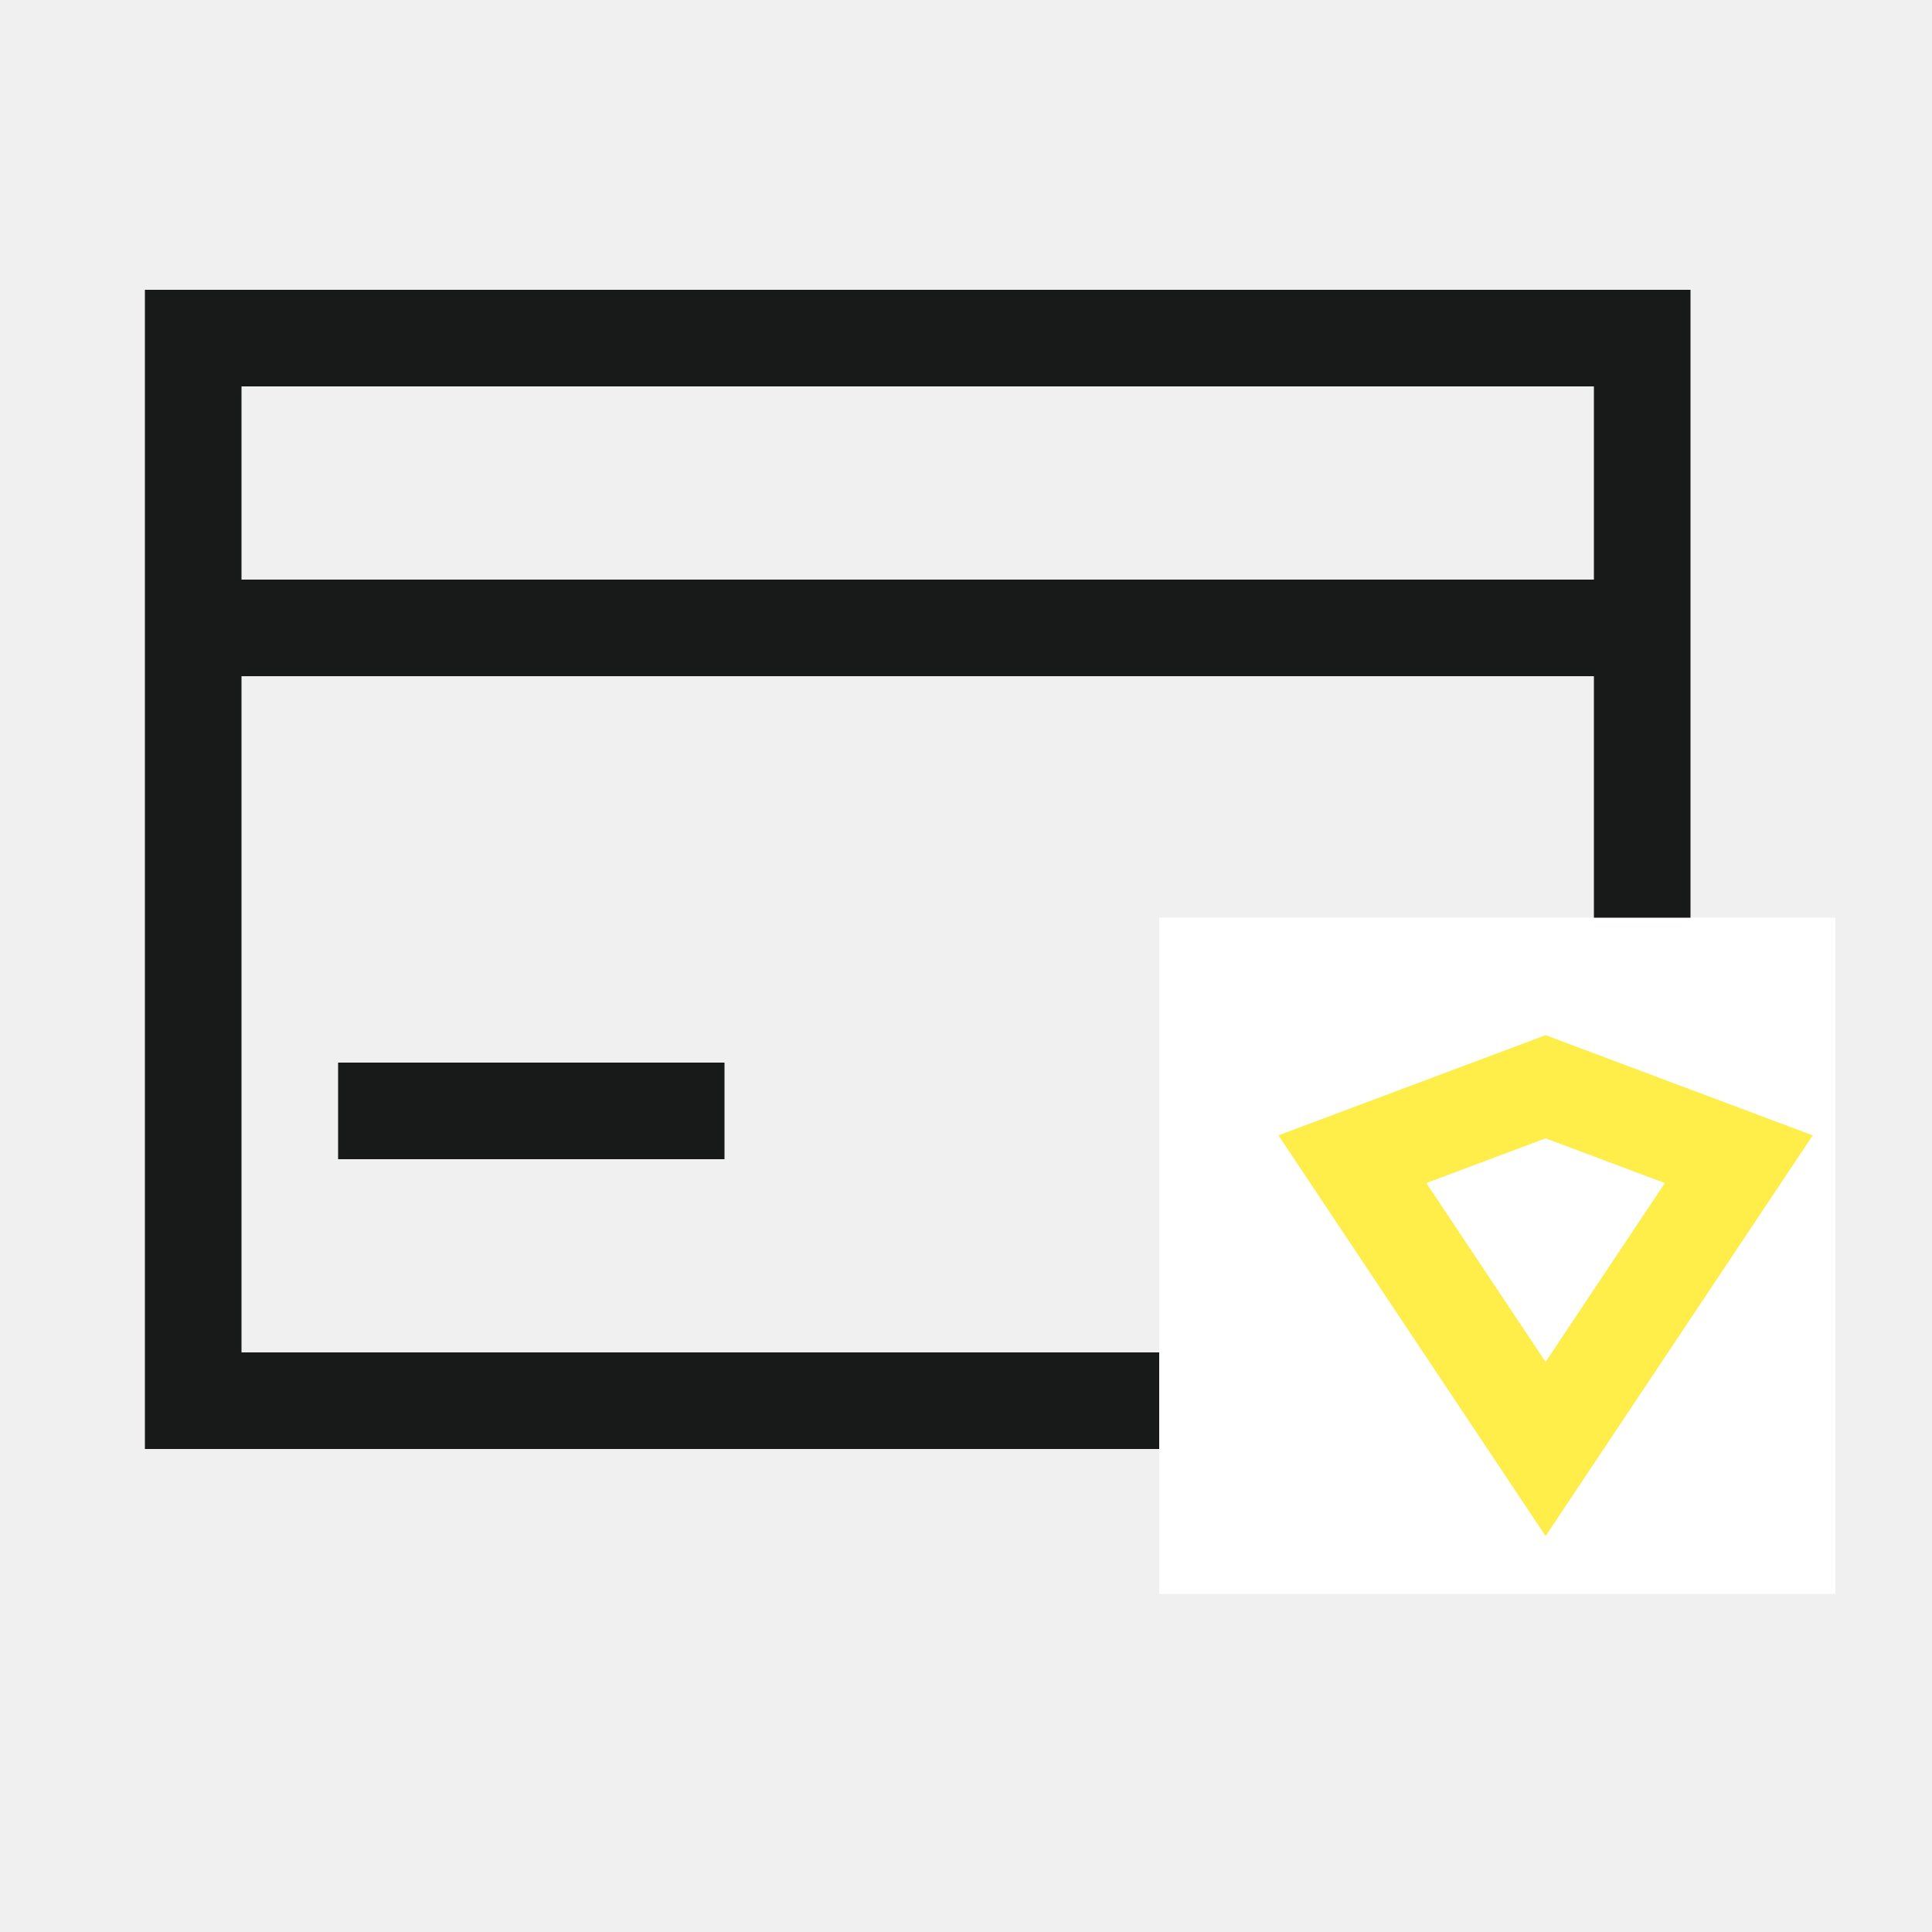
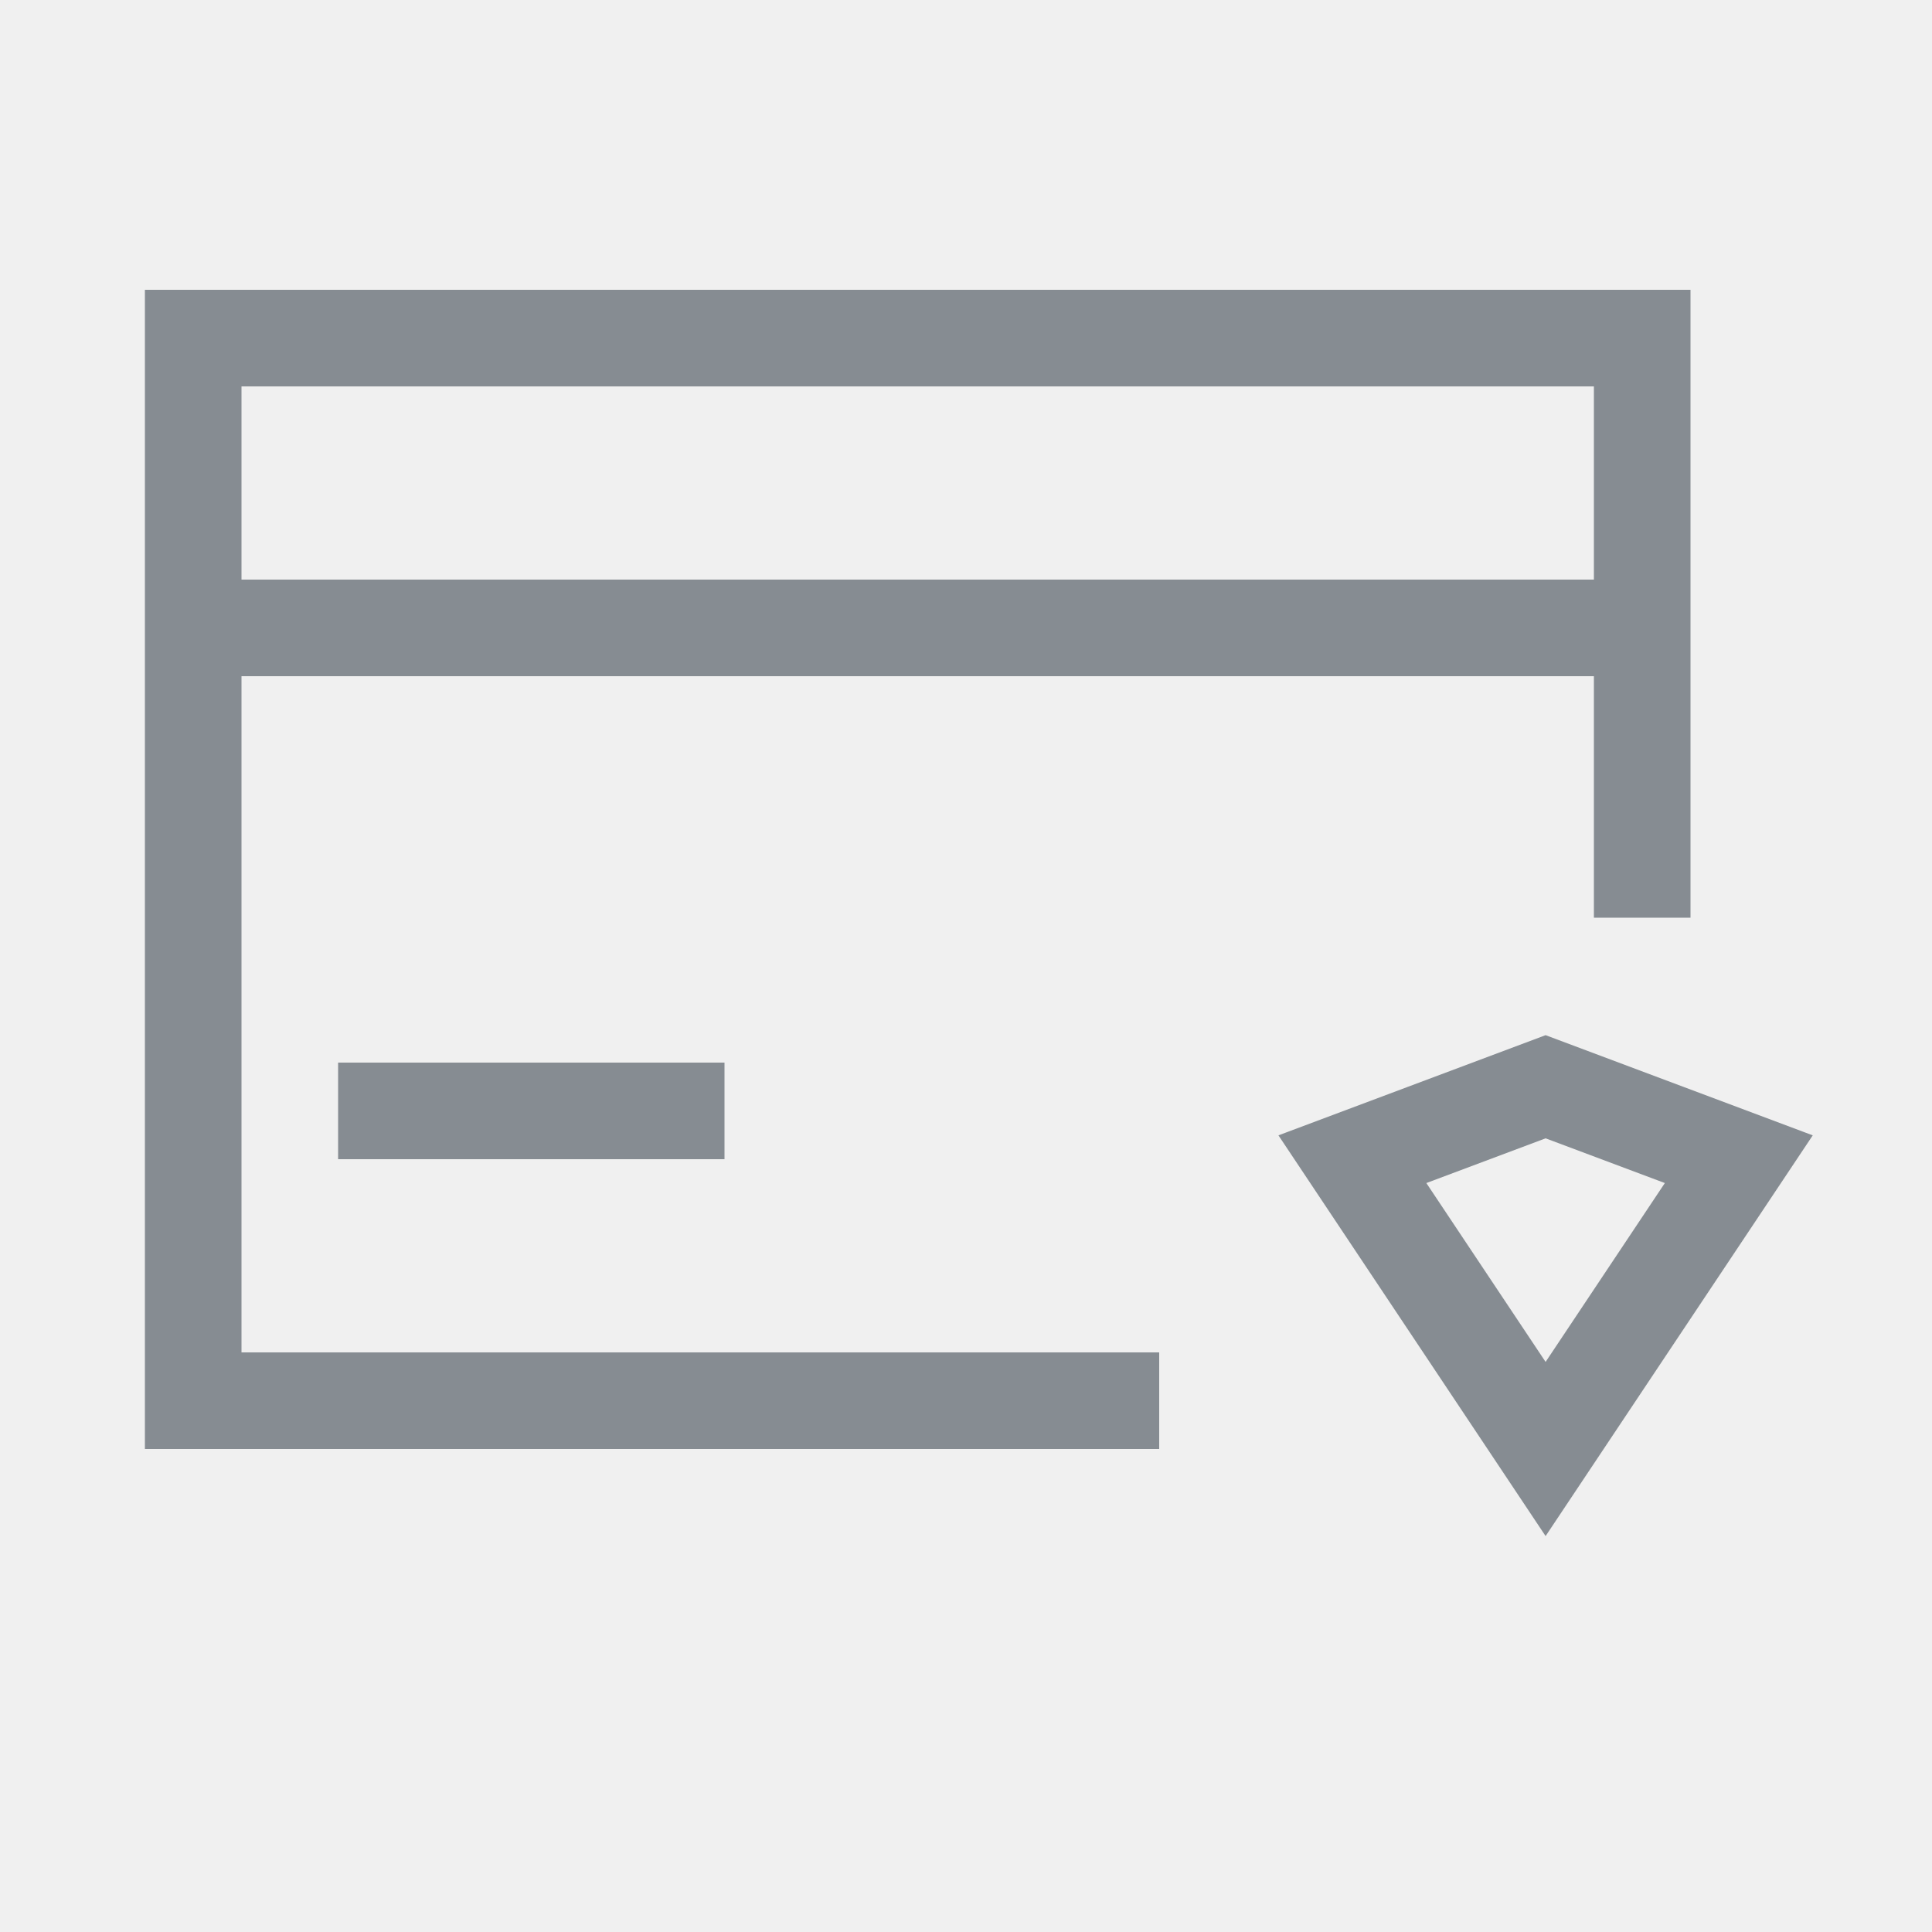
<svg xmlns="http://www.w3.org/2000/svg" width="40" height="40" viewBox="0 0 40 40" fill="none">
-   <rect x="4" y="7" width="30" height="22" stroke="#171A19" stroke-width="2" />
-   <line x1="4" y1="13" x2="34" y2="13" stroke="#171A19" stroke-width="2" />
-   <line x1="7" y1="23" x2="15" y2="23" stroke="#171A19" stroke-width="2" />
-   <rect x="24" y="19" width="14" height="14" fill="white" />
-   <path d="M32 30L28 24L32 22.5L36 24L32 30Z" stroke="#FFED4A" stroke-width="2" />
+   <path fill-rule="evenodd" clip-rule="evenodd" d="M4 6H3V7V29V30H4H24V28H5V14H33V19H35V7V6H34H4ZM5 12V8H33V12H5ZM7 24H15V22H7V24Z" fill="#868C92" />
+   <path d="M32 30L28 24L32 22.5L36 24L32 30Z" stroke="#868C92" stroke-width="2" />
</svg>
